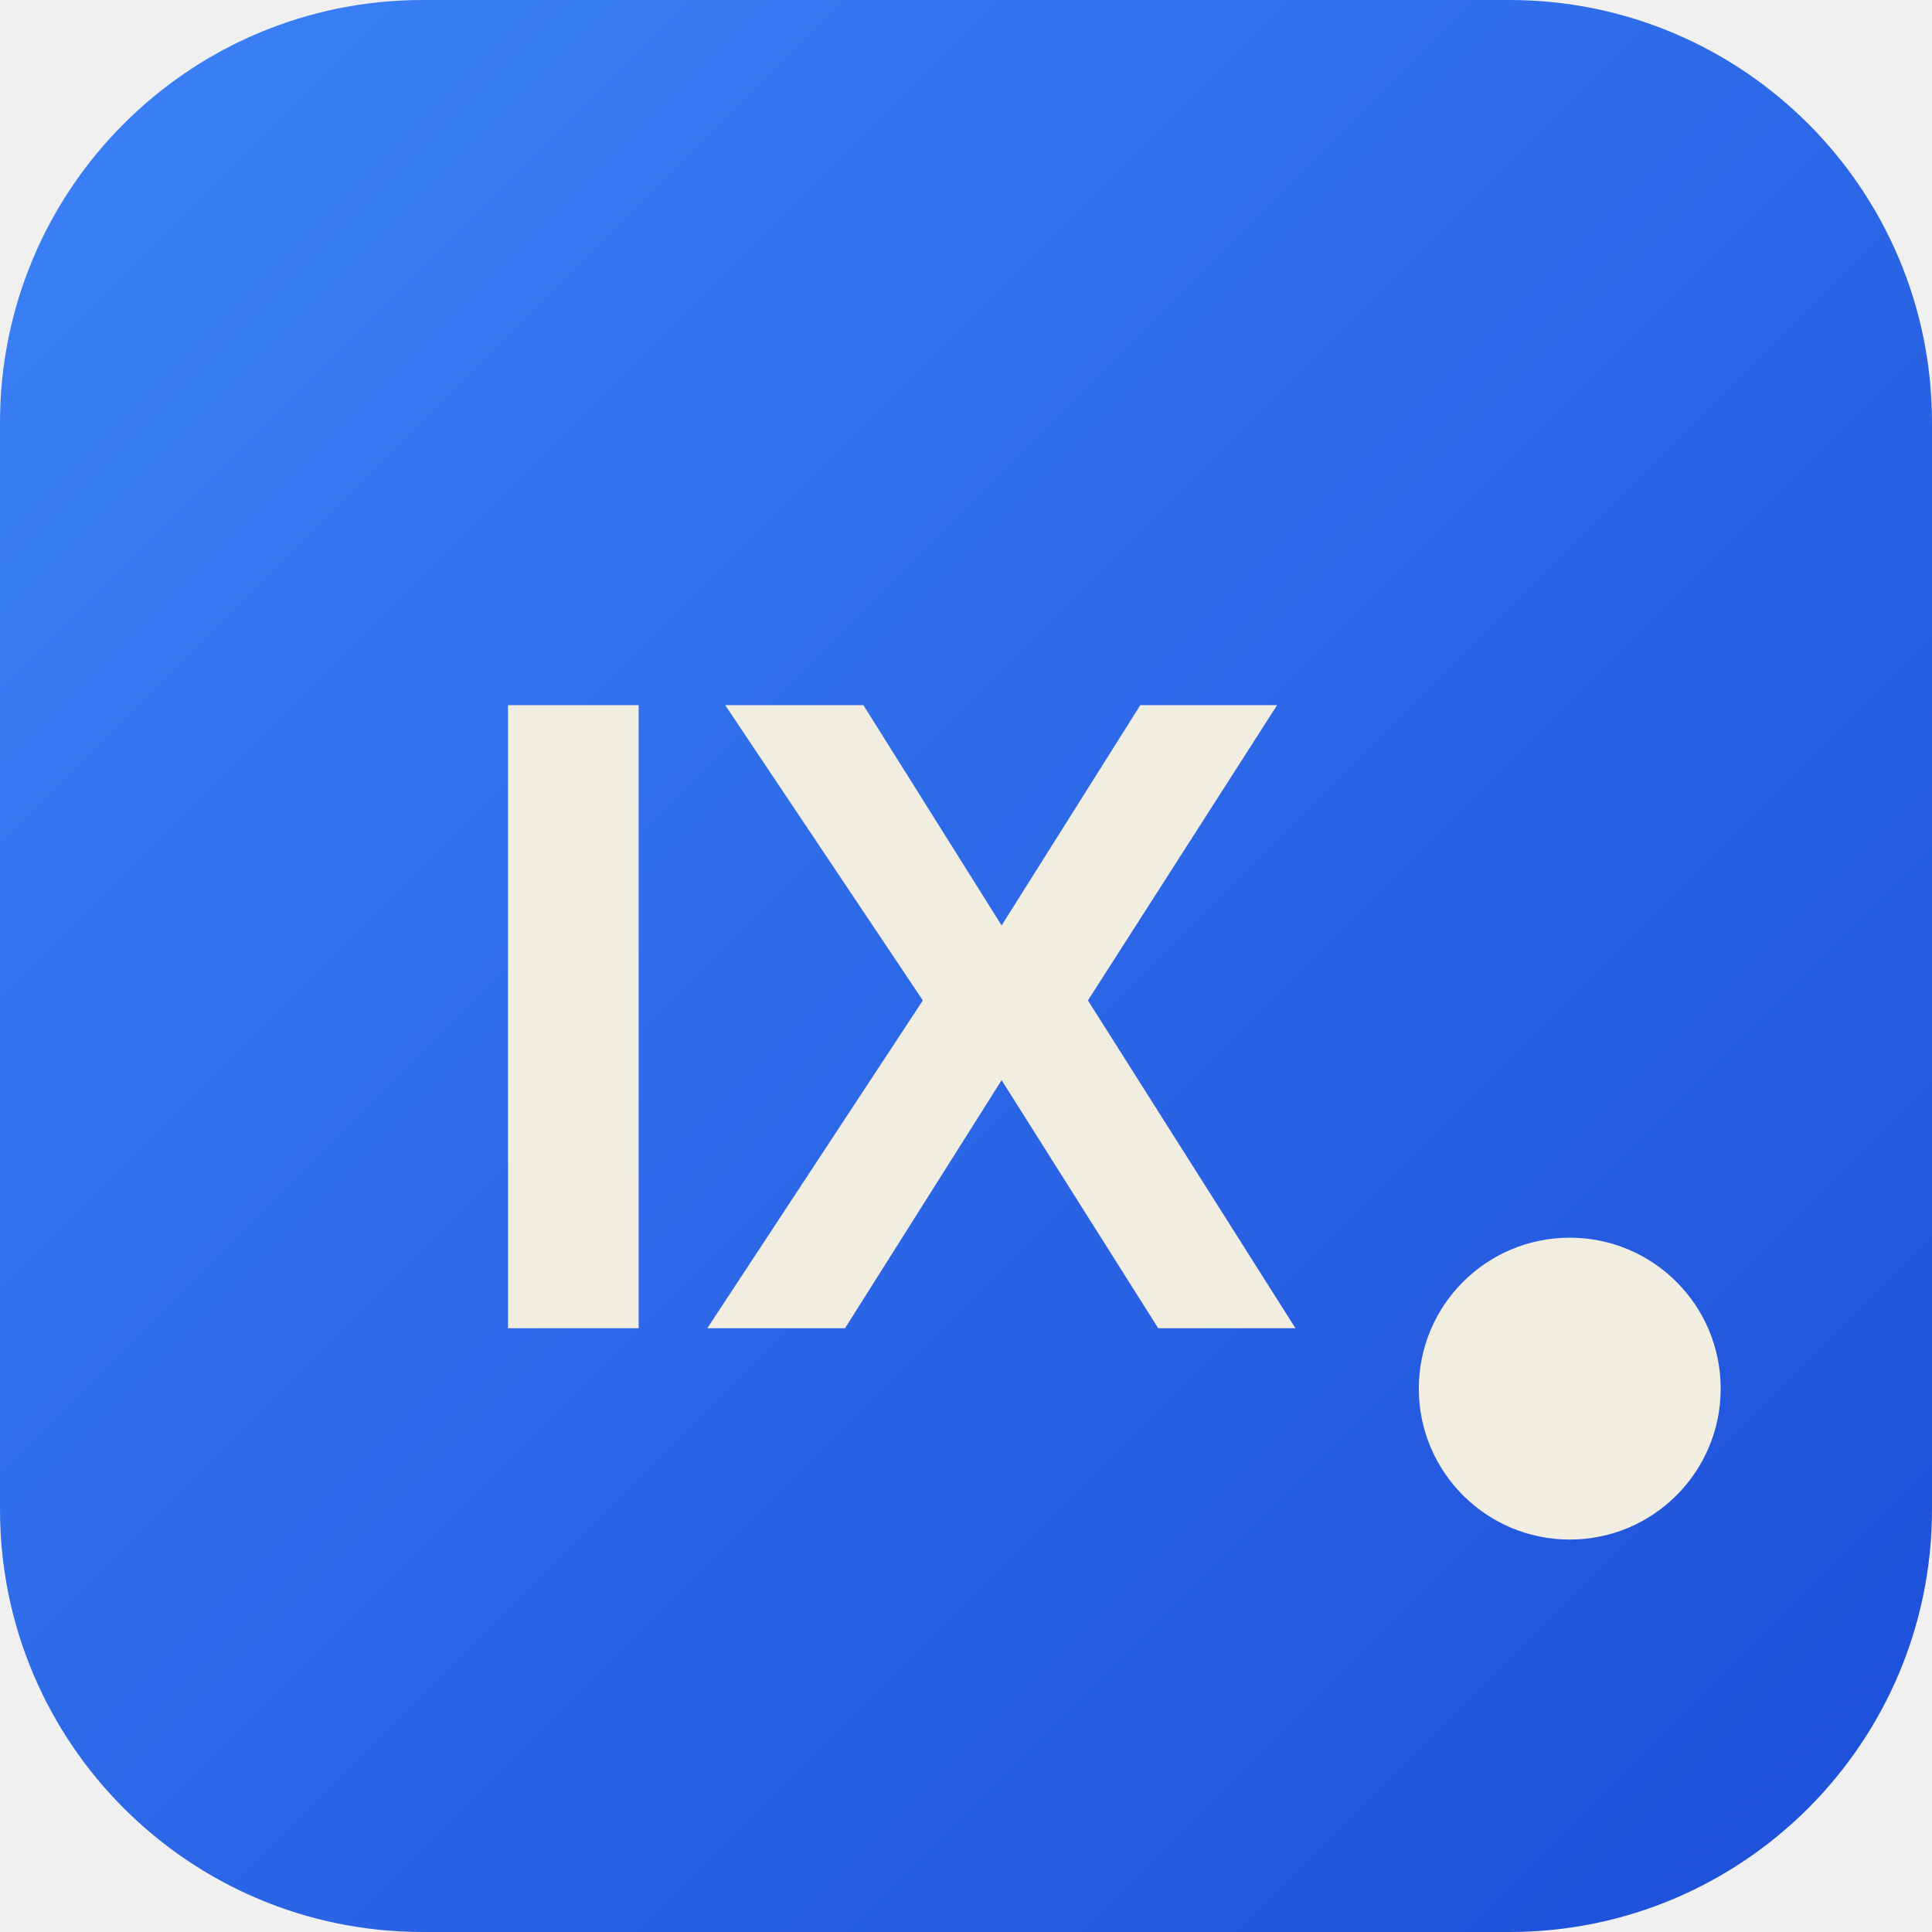
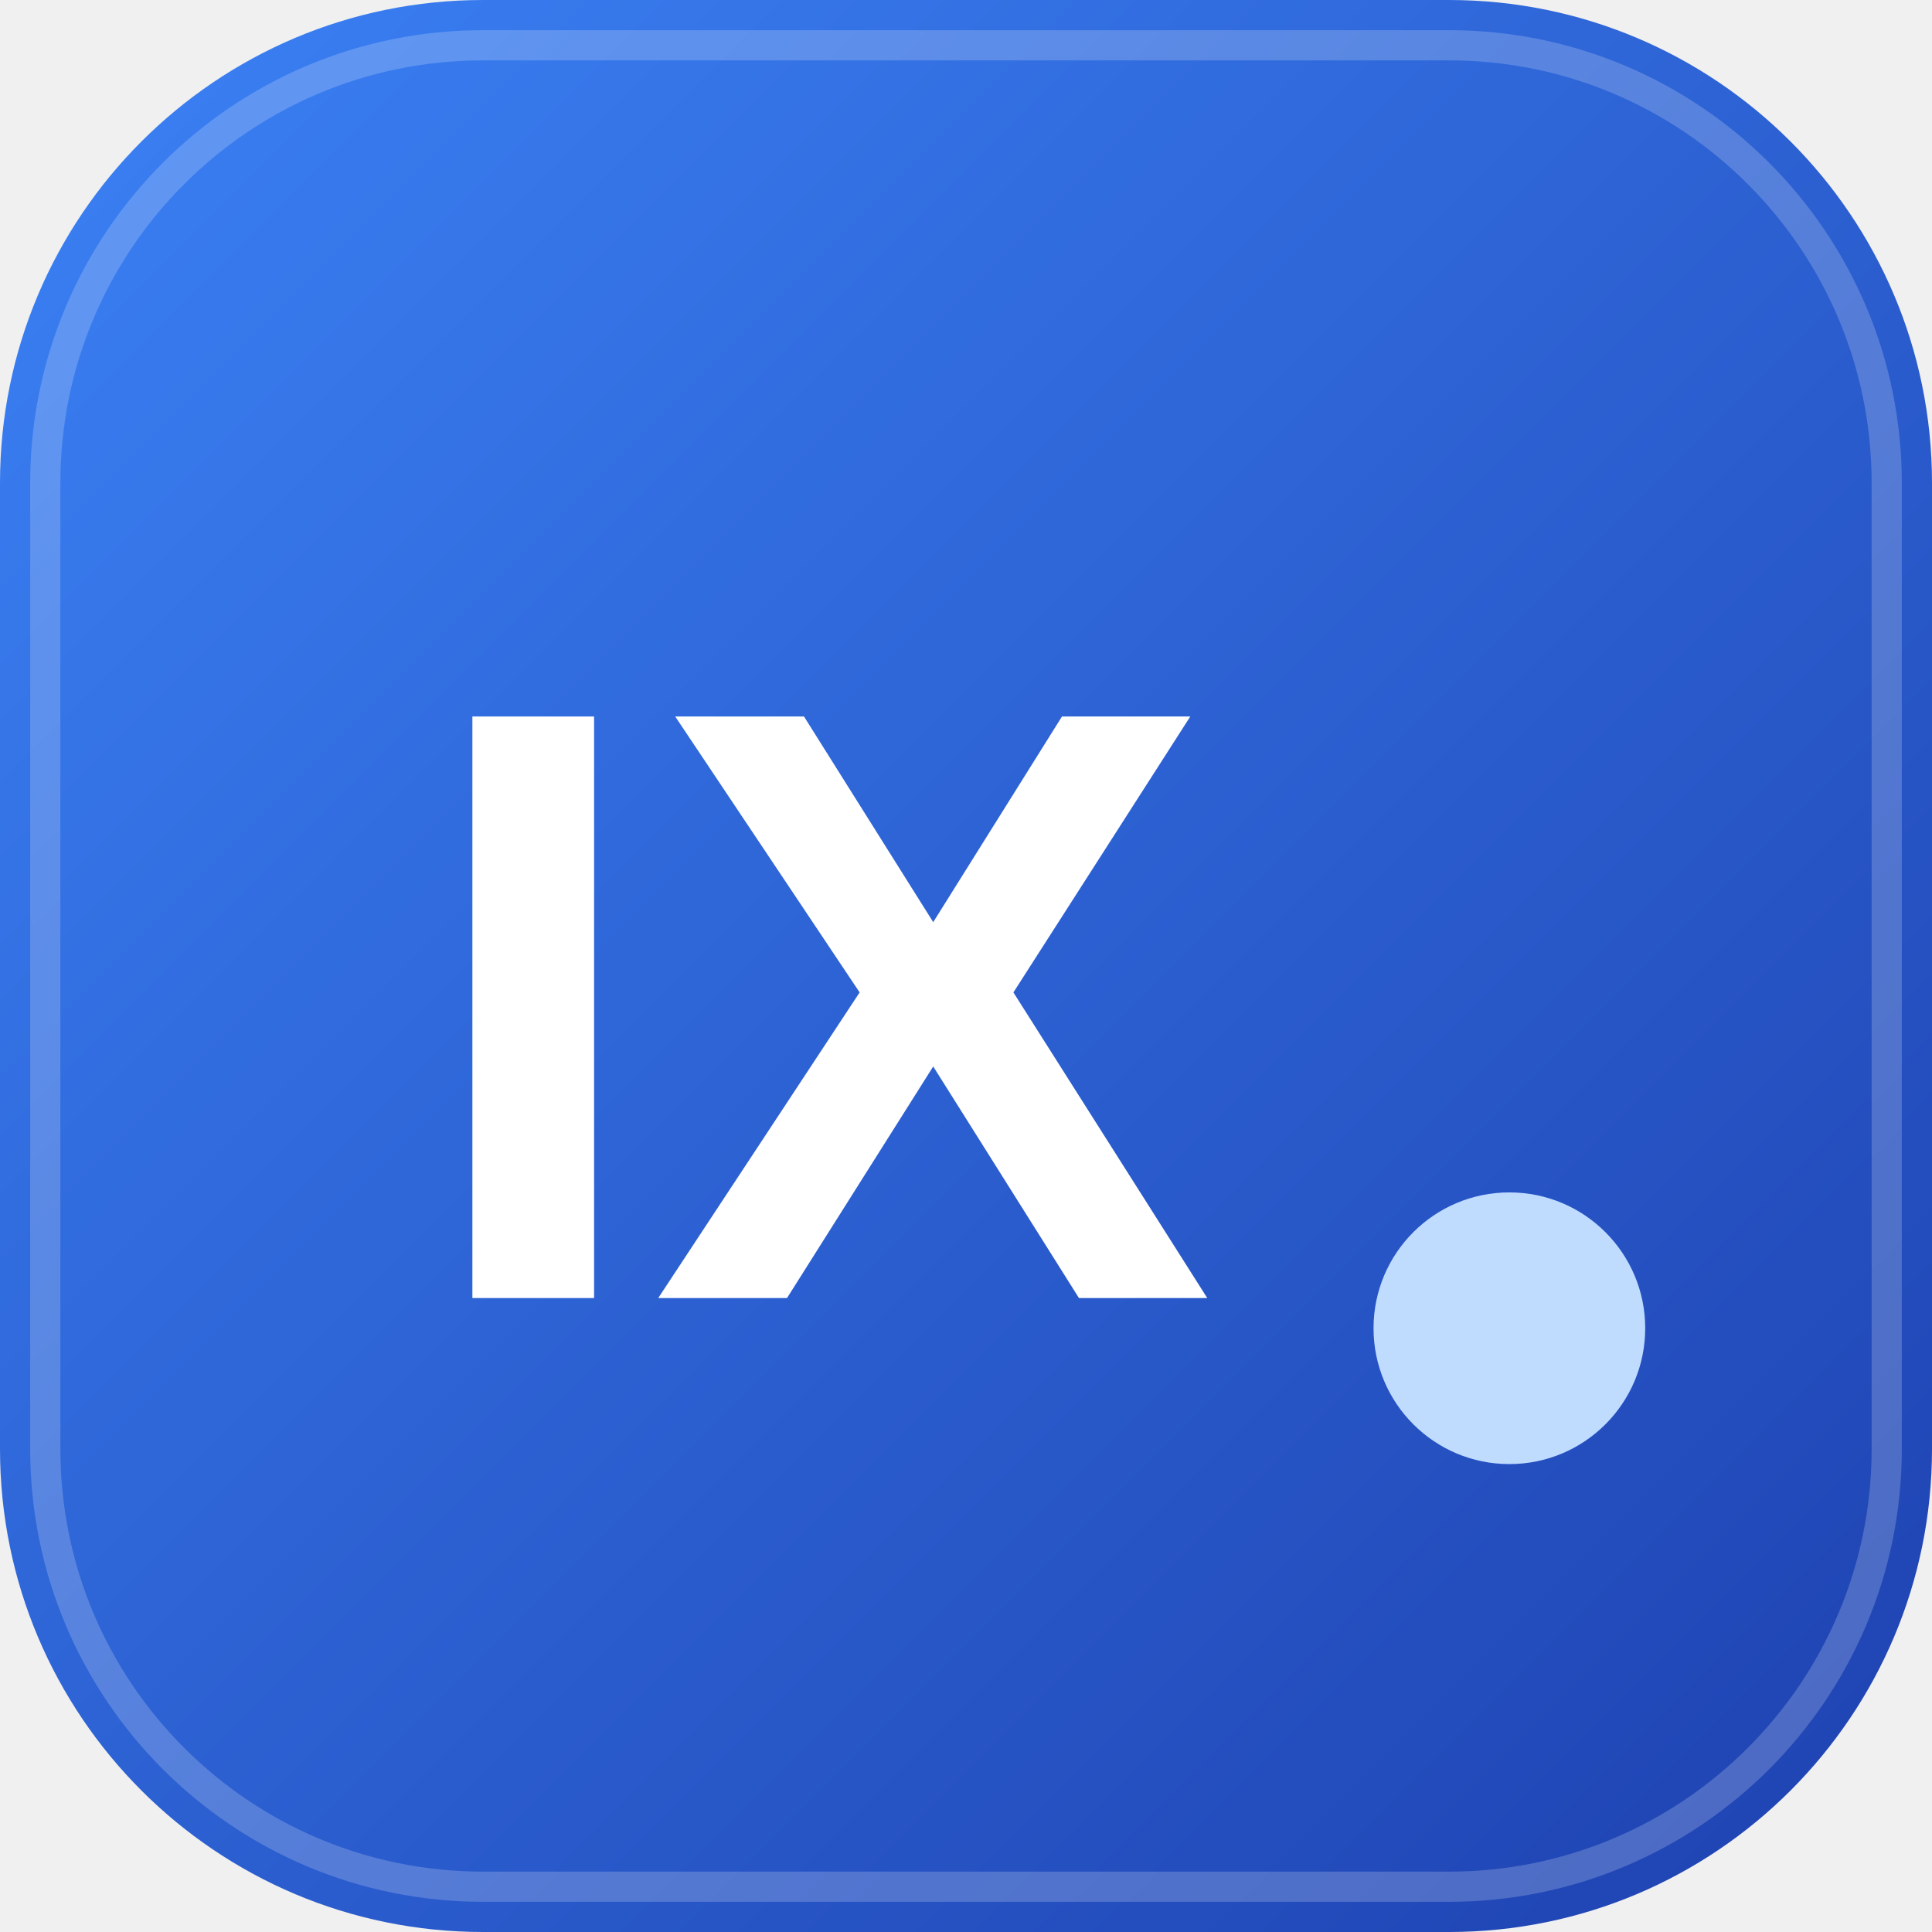
<svg xmlns="http://www.w3.org/2000/svg" viewBox="0 0 64 64">
  <defs>
    <linearGradient id="g" x1="0" y1="0" x2="1" y2="1">
      <stop offset="0" stop-color="#3b82f6" />
-       <stop offset="1" stop-color="#1d4ed8" />
+       <stop offset="1" stop-color="#1e40af" />
    </linearGradient>
  </defs>
-   <rect width="64" height="64" rx="14" fill="url(#g)" />
-   <text x="29" y="44" text-anchor="middle" font-family="Arial Black, Arial, sans-serif" font-size="30" font-weight="900" fill="#f2ede1">IX</text>
-   <circle cx="52" cy="46" r="5" fill="#f2ede1" />
+   <rect width="64" height="64" rx="16" fill="url(#g)" />
+   <rect x="1.5" y="1.5" width="61" height="61" rx="14.5" fill="none" stroke="#ffffff" stroke-opacity="0.2" />
+   <text x="27" y="43" text-anchor="middle" font-family="Arial Black, Arial, sans-serif" font-size="28" font-weight="900" fill="#ffffff">IX</text>
+   <circle cx="50" cy="44" r="4.5" fill="#bfdbfe" />
</svg>
